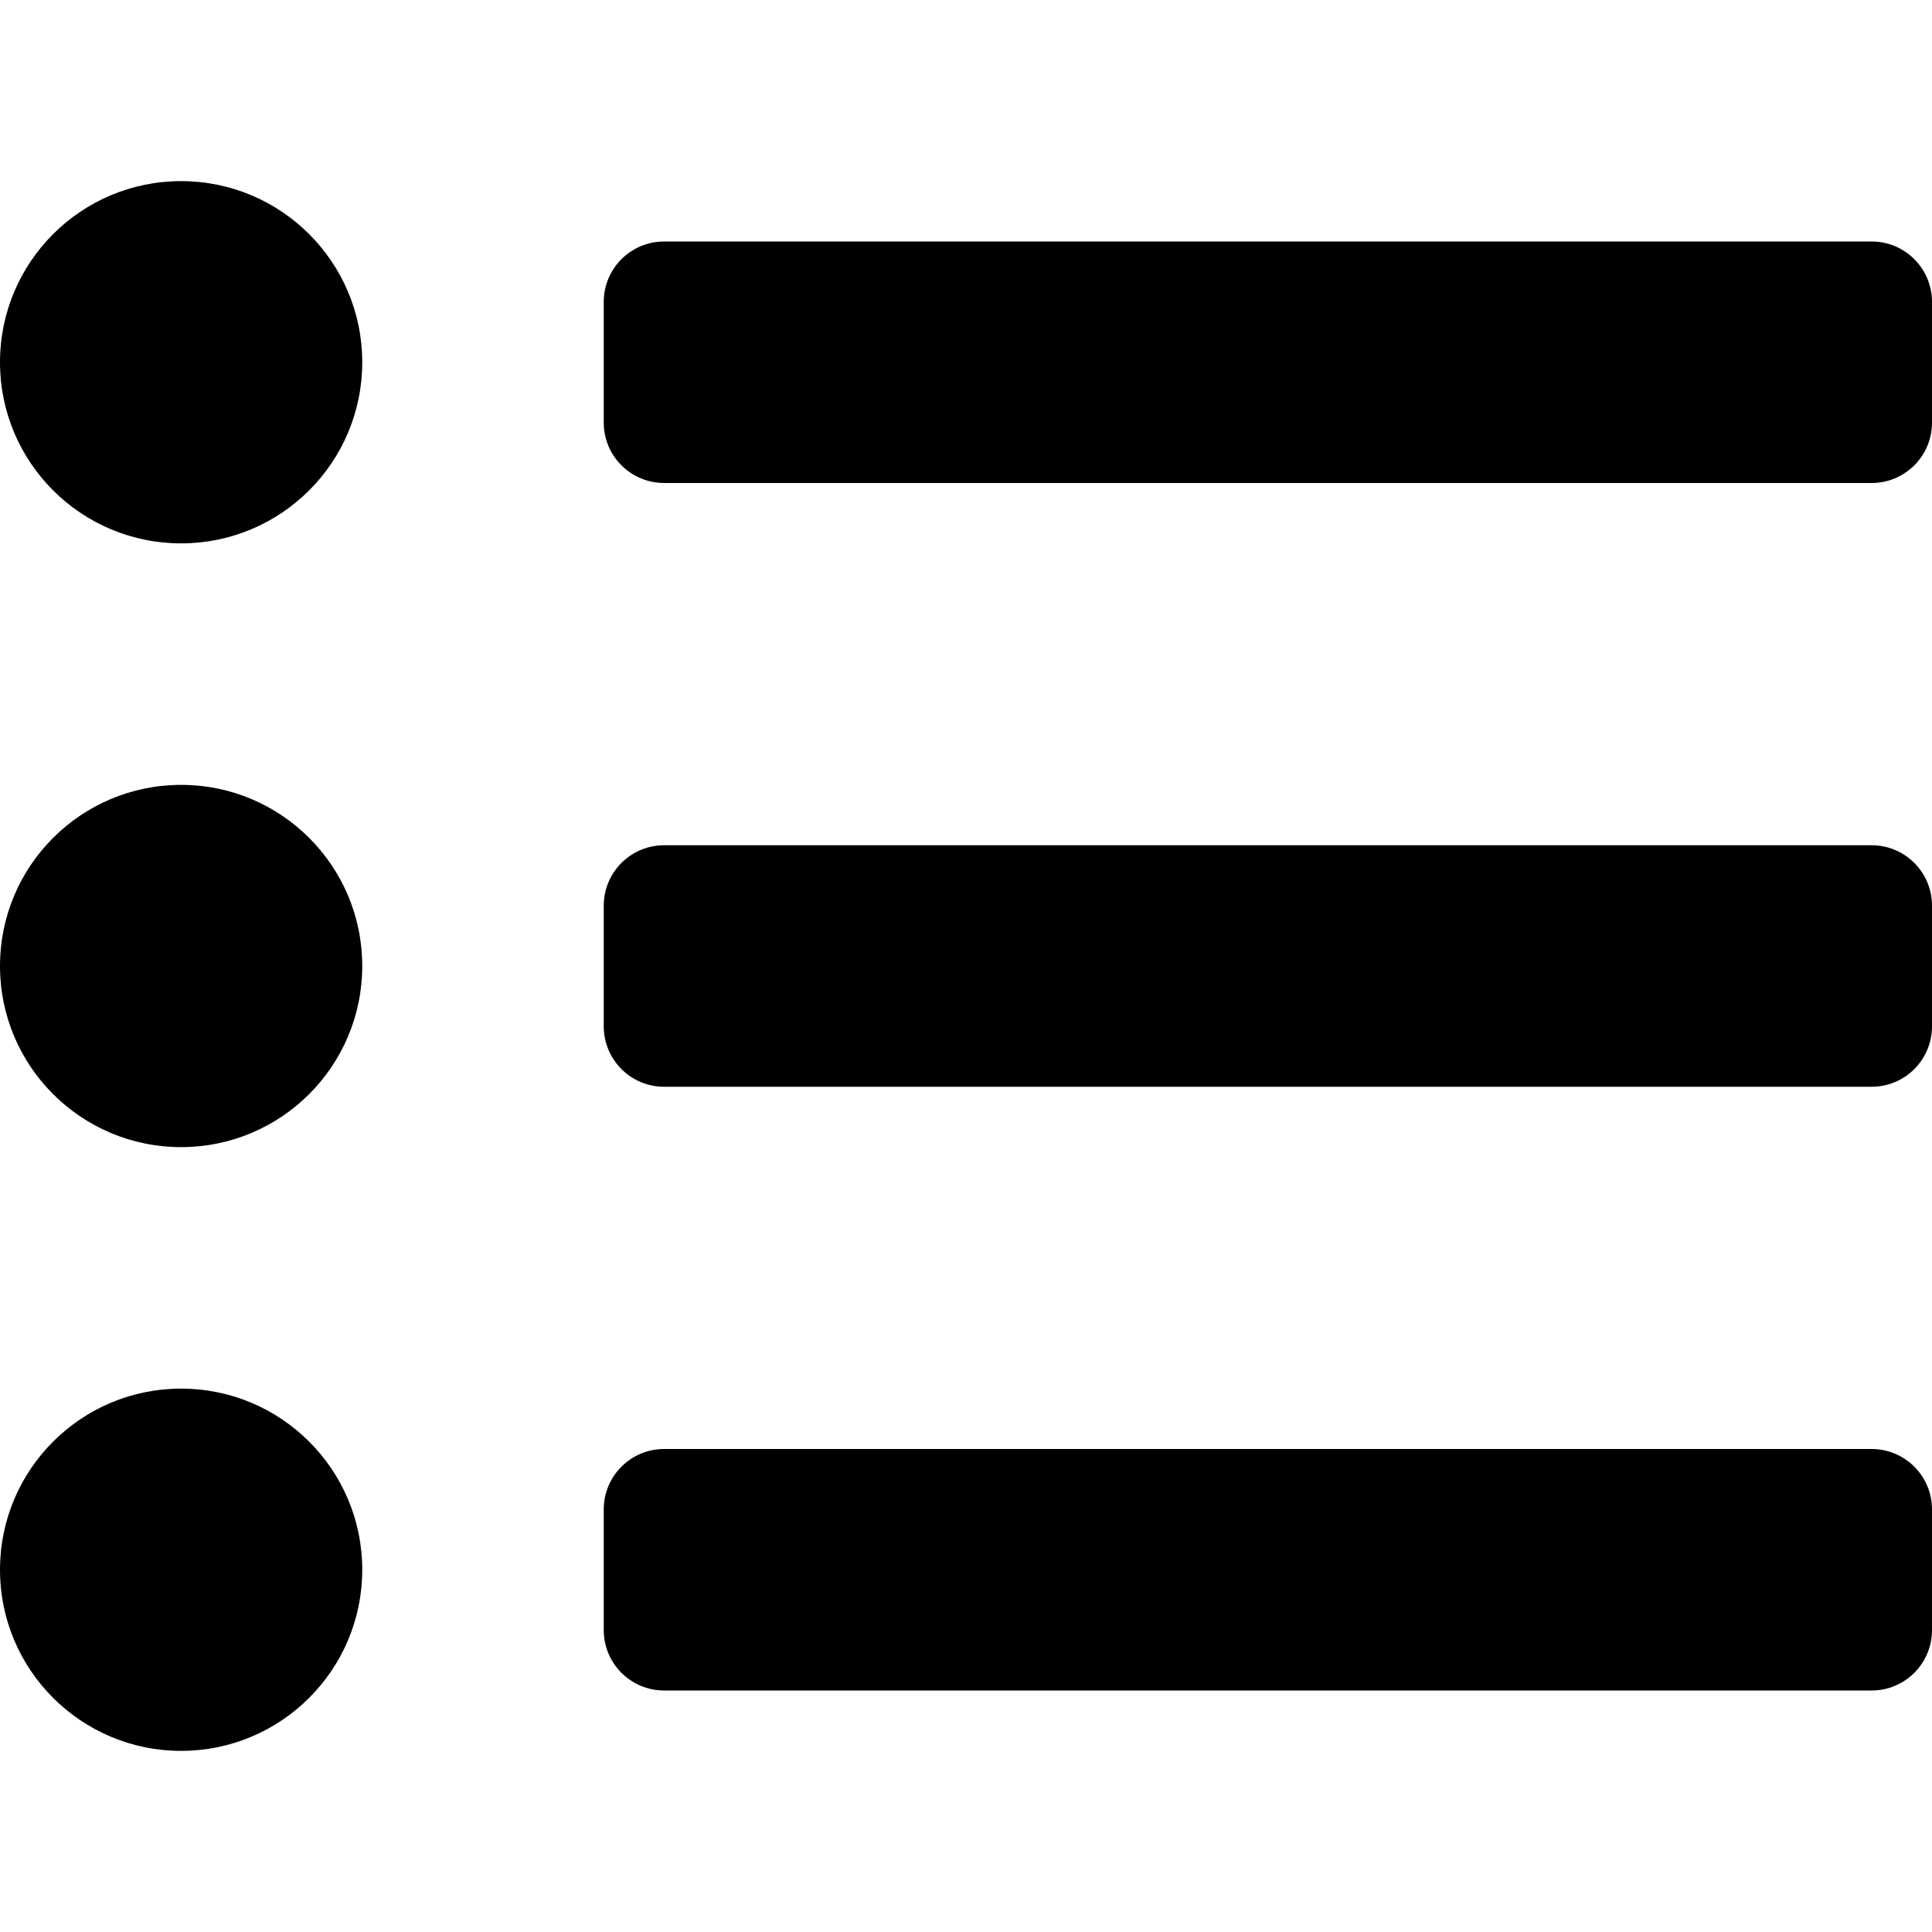
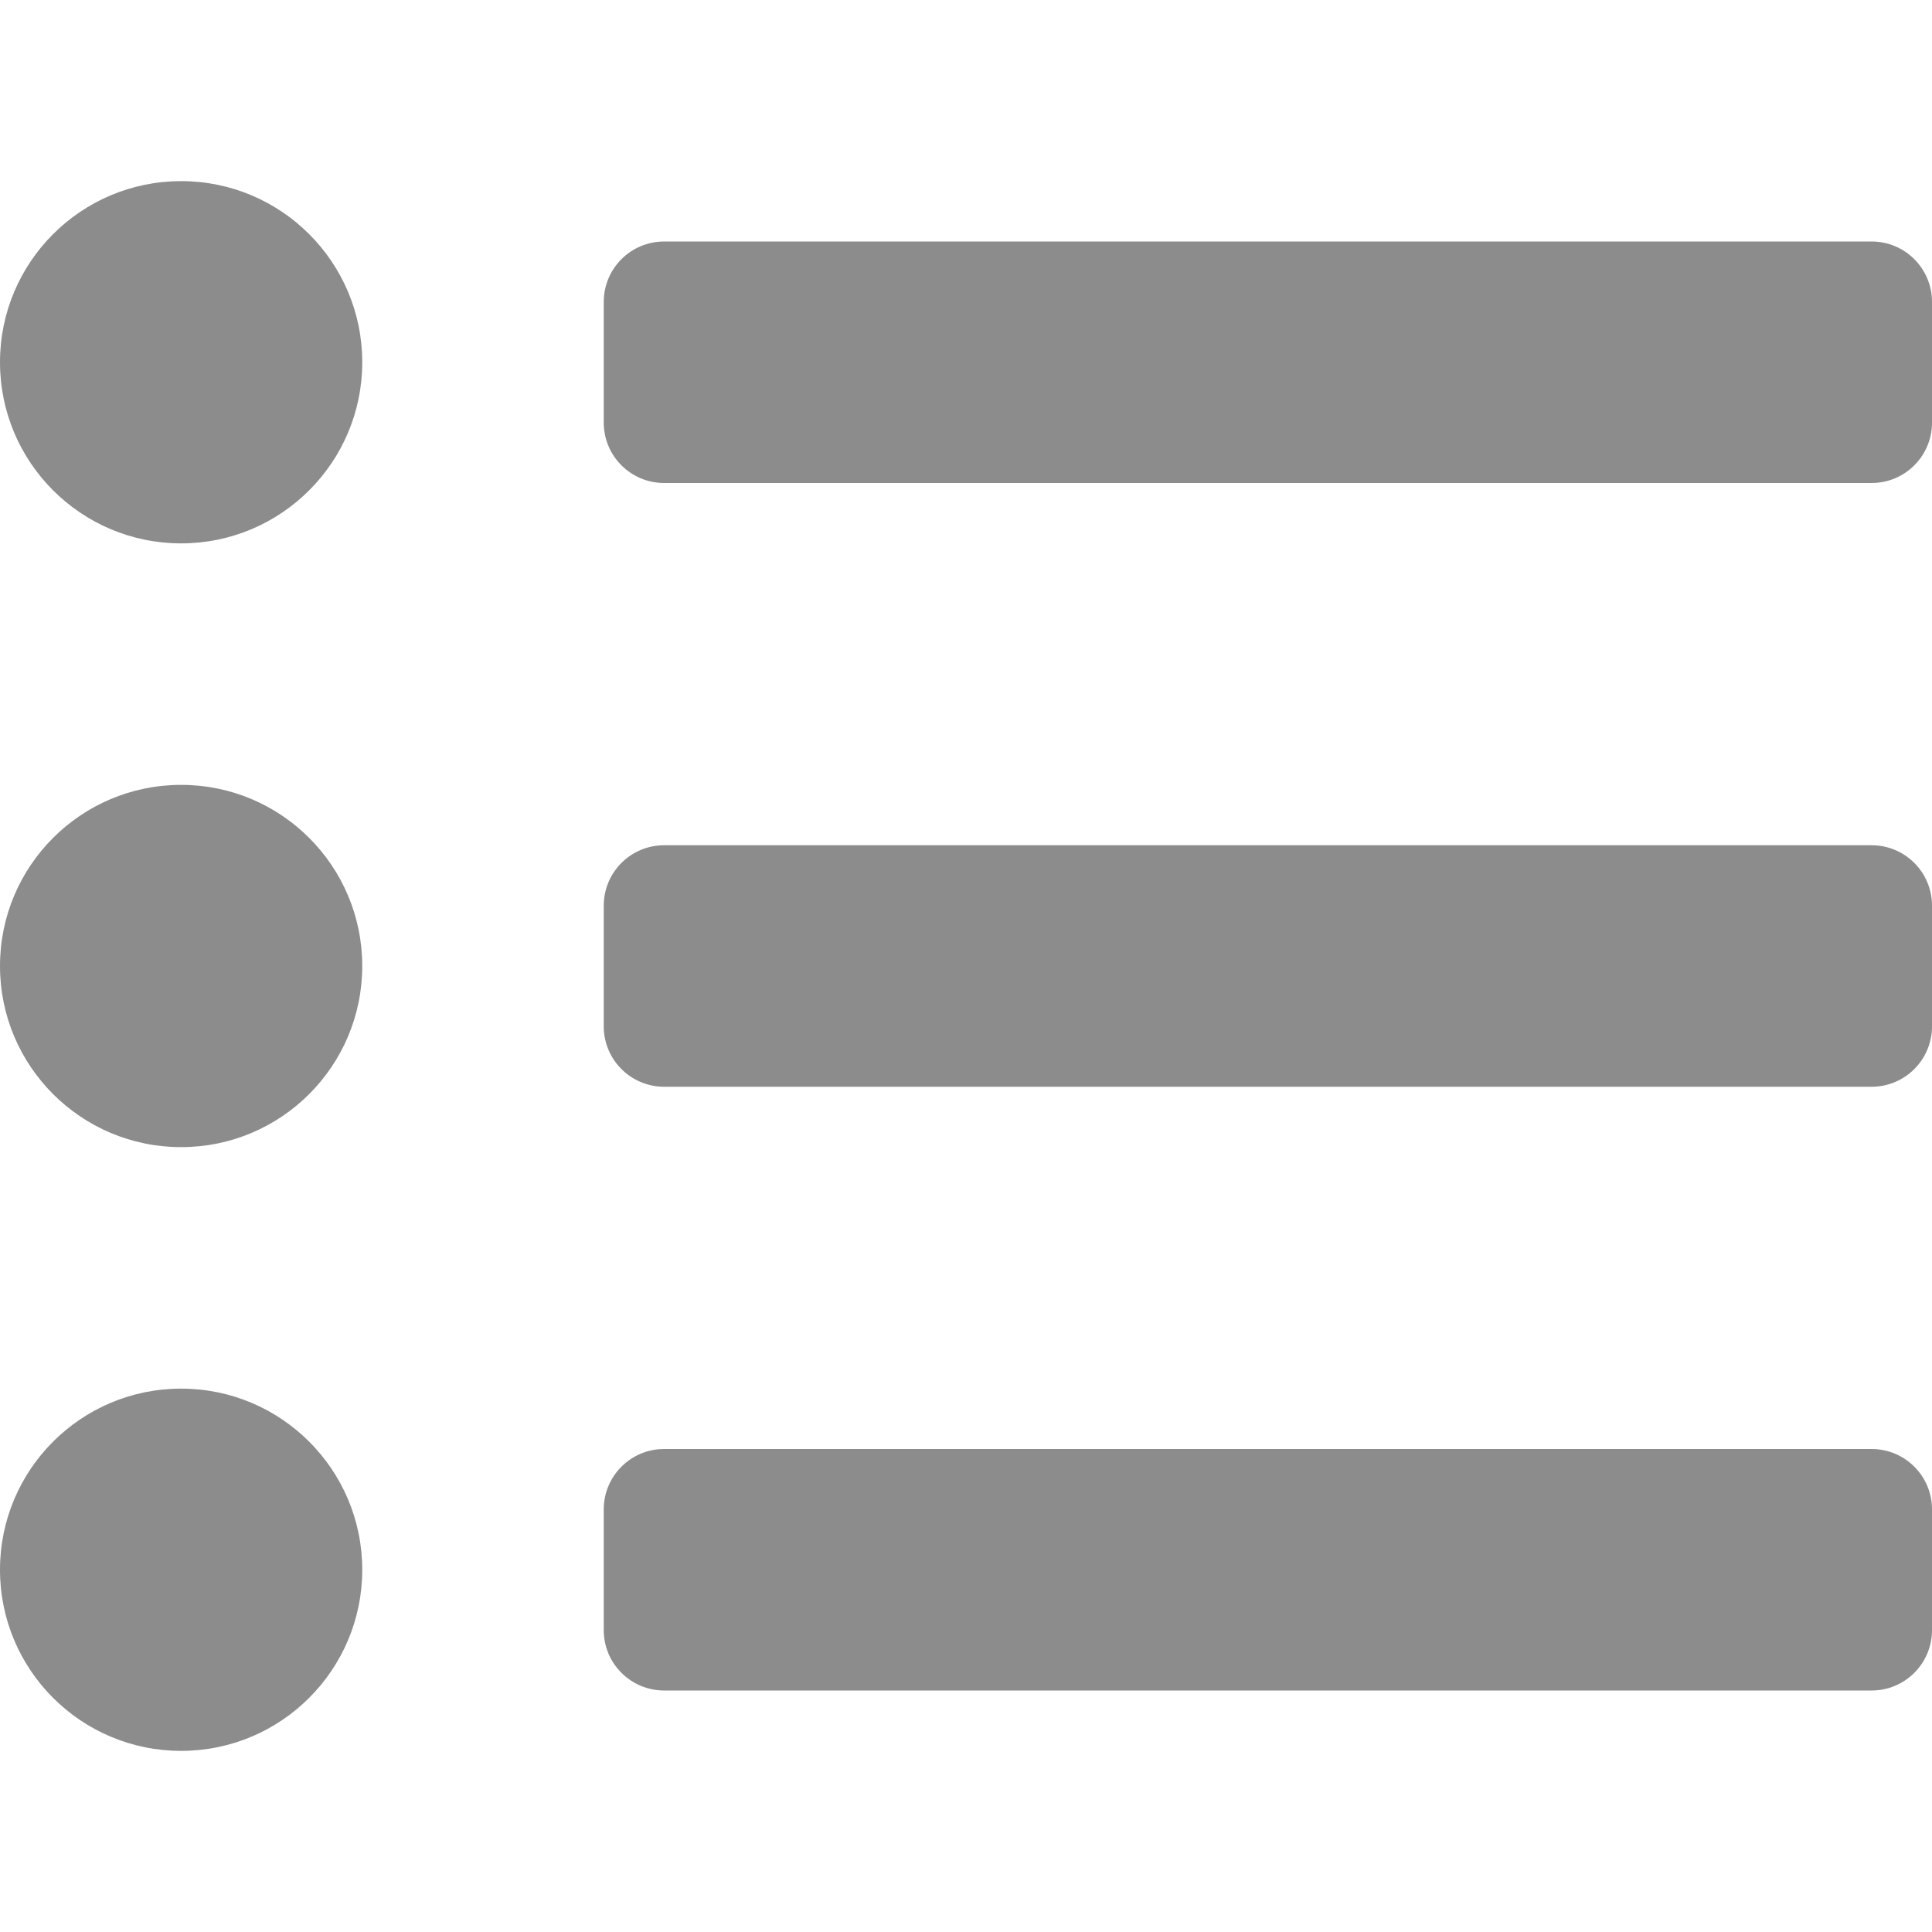
<svg xmlns="http://www.w3.org/2000/svg" aria-hidden="true" focusable="false" data-prefix="fas" data-icon="list-ul" class="svg-inline--fa fa-list-ul fa-w-16" role="img" viewBox="0 0 512 512">
-   <path fill="currentColor" d="M48 48a48 48 0 1 0 48 48 48 48 0 0 0-48-48zm0 160a48 48 0 1 0 48 48 48 48 0 0 0-48-48zm0 160a48 48 0 1 0 48 48 48 48 0 0 0-48-48zm448 16H176a16 16 0 0 0-16 16v32a16 16 0 0 0 16 16h320a16 16 0 0 0 16-16v-32a16 16 0 0 0-16-16zm0-320H176a16 16 0 0 0-16 16v32a16 16 0 0 0 16 16h320a16 16 0 0 0 16-16V80a16 16 0 0 0-16-16zm0 160H176a16 16 0 0 0-16 16v32a16 16 0 0 0 16 16h320a16 16 0 0 0 16-16v-32a16 16 0 0 0-16-16z" />
+   <path fill="#8C8C8C" d="M48 48a48 48 0 1 0 48 48 48 48 0 0 0-48-48zm0 160a48 48 0 1 0 48 48 48 48 0 0 0-48-48zm0 160a48 48 0 1 0 48 48 48 48 0 0 0-48-48zm448 16H176a16 16 0 0 0-16 16v32a16 16 0 0 0 16 16h320a16 16 0 0 0 16-16v-32a16 16 0 0 0-16-16zm0-320H176a16 16 0 0 0-16 16v32a16 16 0 0 0 16 16h320a16 16 0 0 0 16-16V80a16 16 0 0 0-16-16zm0 160H176a16 16 0 0 0-16 16v32a16 16 0 0 0 16 16h320a16 16 0 0 0 16-16v-32a16 16 0 0 0-16-16z" />
</svg>
